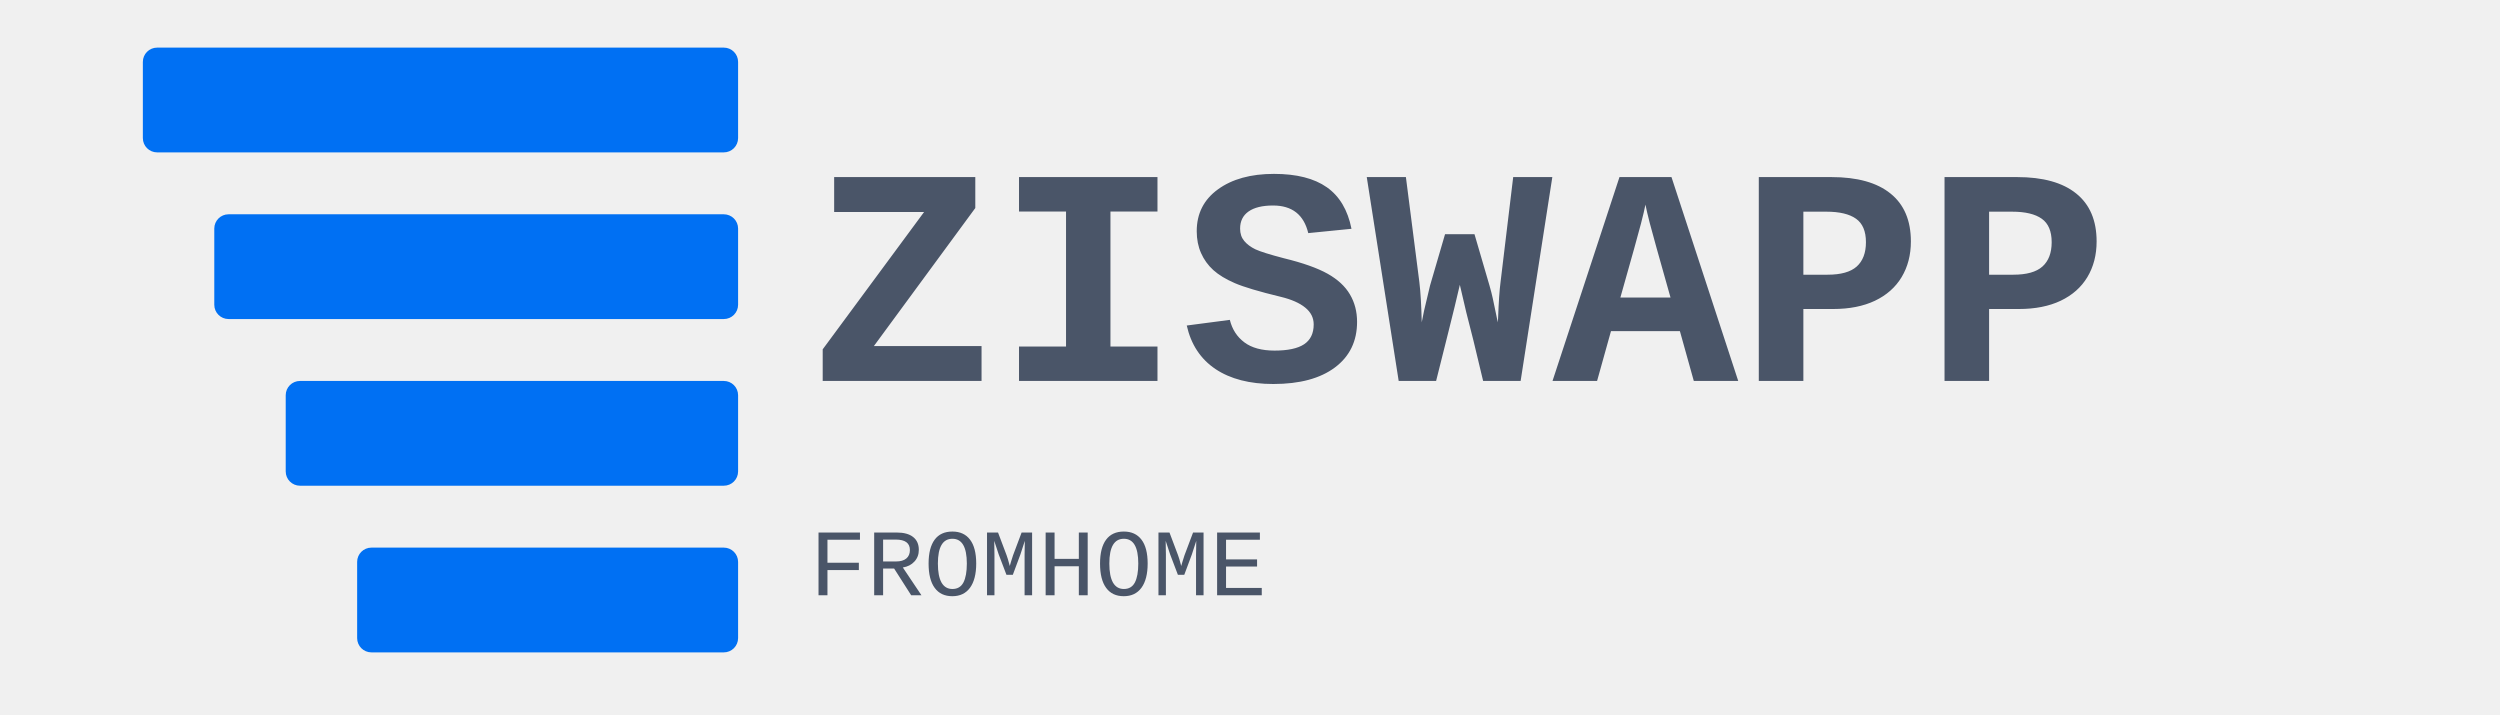
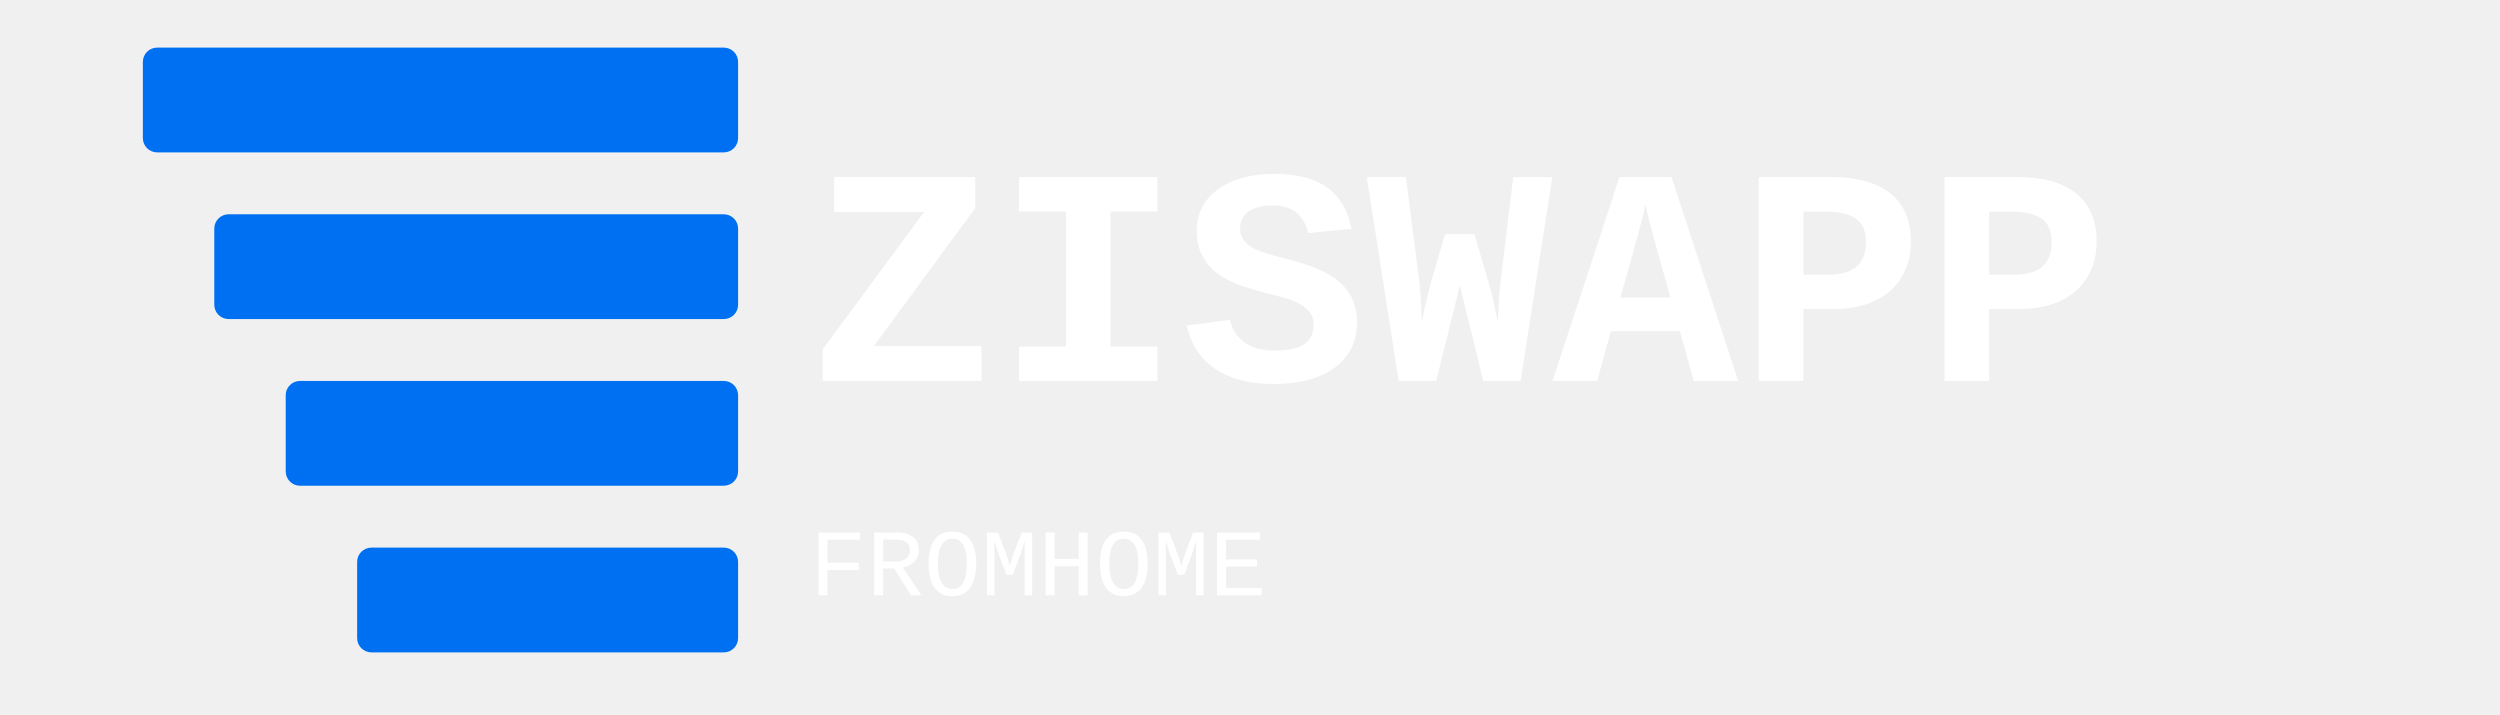
<svg xmlns="http://www.w3.org/2000/svg" width="525px" height="150px" version="1.1">
  <rect x="30" y="10" width="125" height="22" rx="3" fill="#0070f3" />
  <rect x="45" y="45" width="110" height="22" rx="3" fill="#0070f3" />
  <rect x="60" y="80" width="95" height="22" rx="3" fill="#0070f3" />
  <rect x="75" y="115" width="80" height="22" rx="3" fill="#0070f3" />
-   <text font-family="Liberation Mono, sans-serif" font-size="65" x="170" y="80" fill="#4A5568" font-weight="bold">
+   <text font-family="Liberation Mono, sans-serif" font-size="65" x="170" y="80" fill="#fff" font-weight="bold">
        ZISWAPP
    </text>
-   <text font-family="Liberation Mono, sans-serif" textLength="135" font-size="20" x="170" y="125" fill="#4A5568">
+   <text font-family="Liberation Mono, sans-serif" textLength="135" font-size="20" x="170" y="125" fill="#fff">
        FROMHOME
    </text>
</svg>
